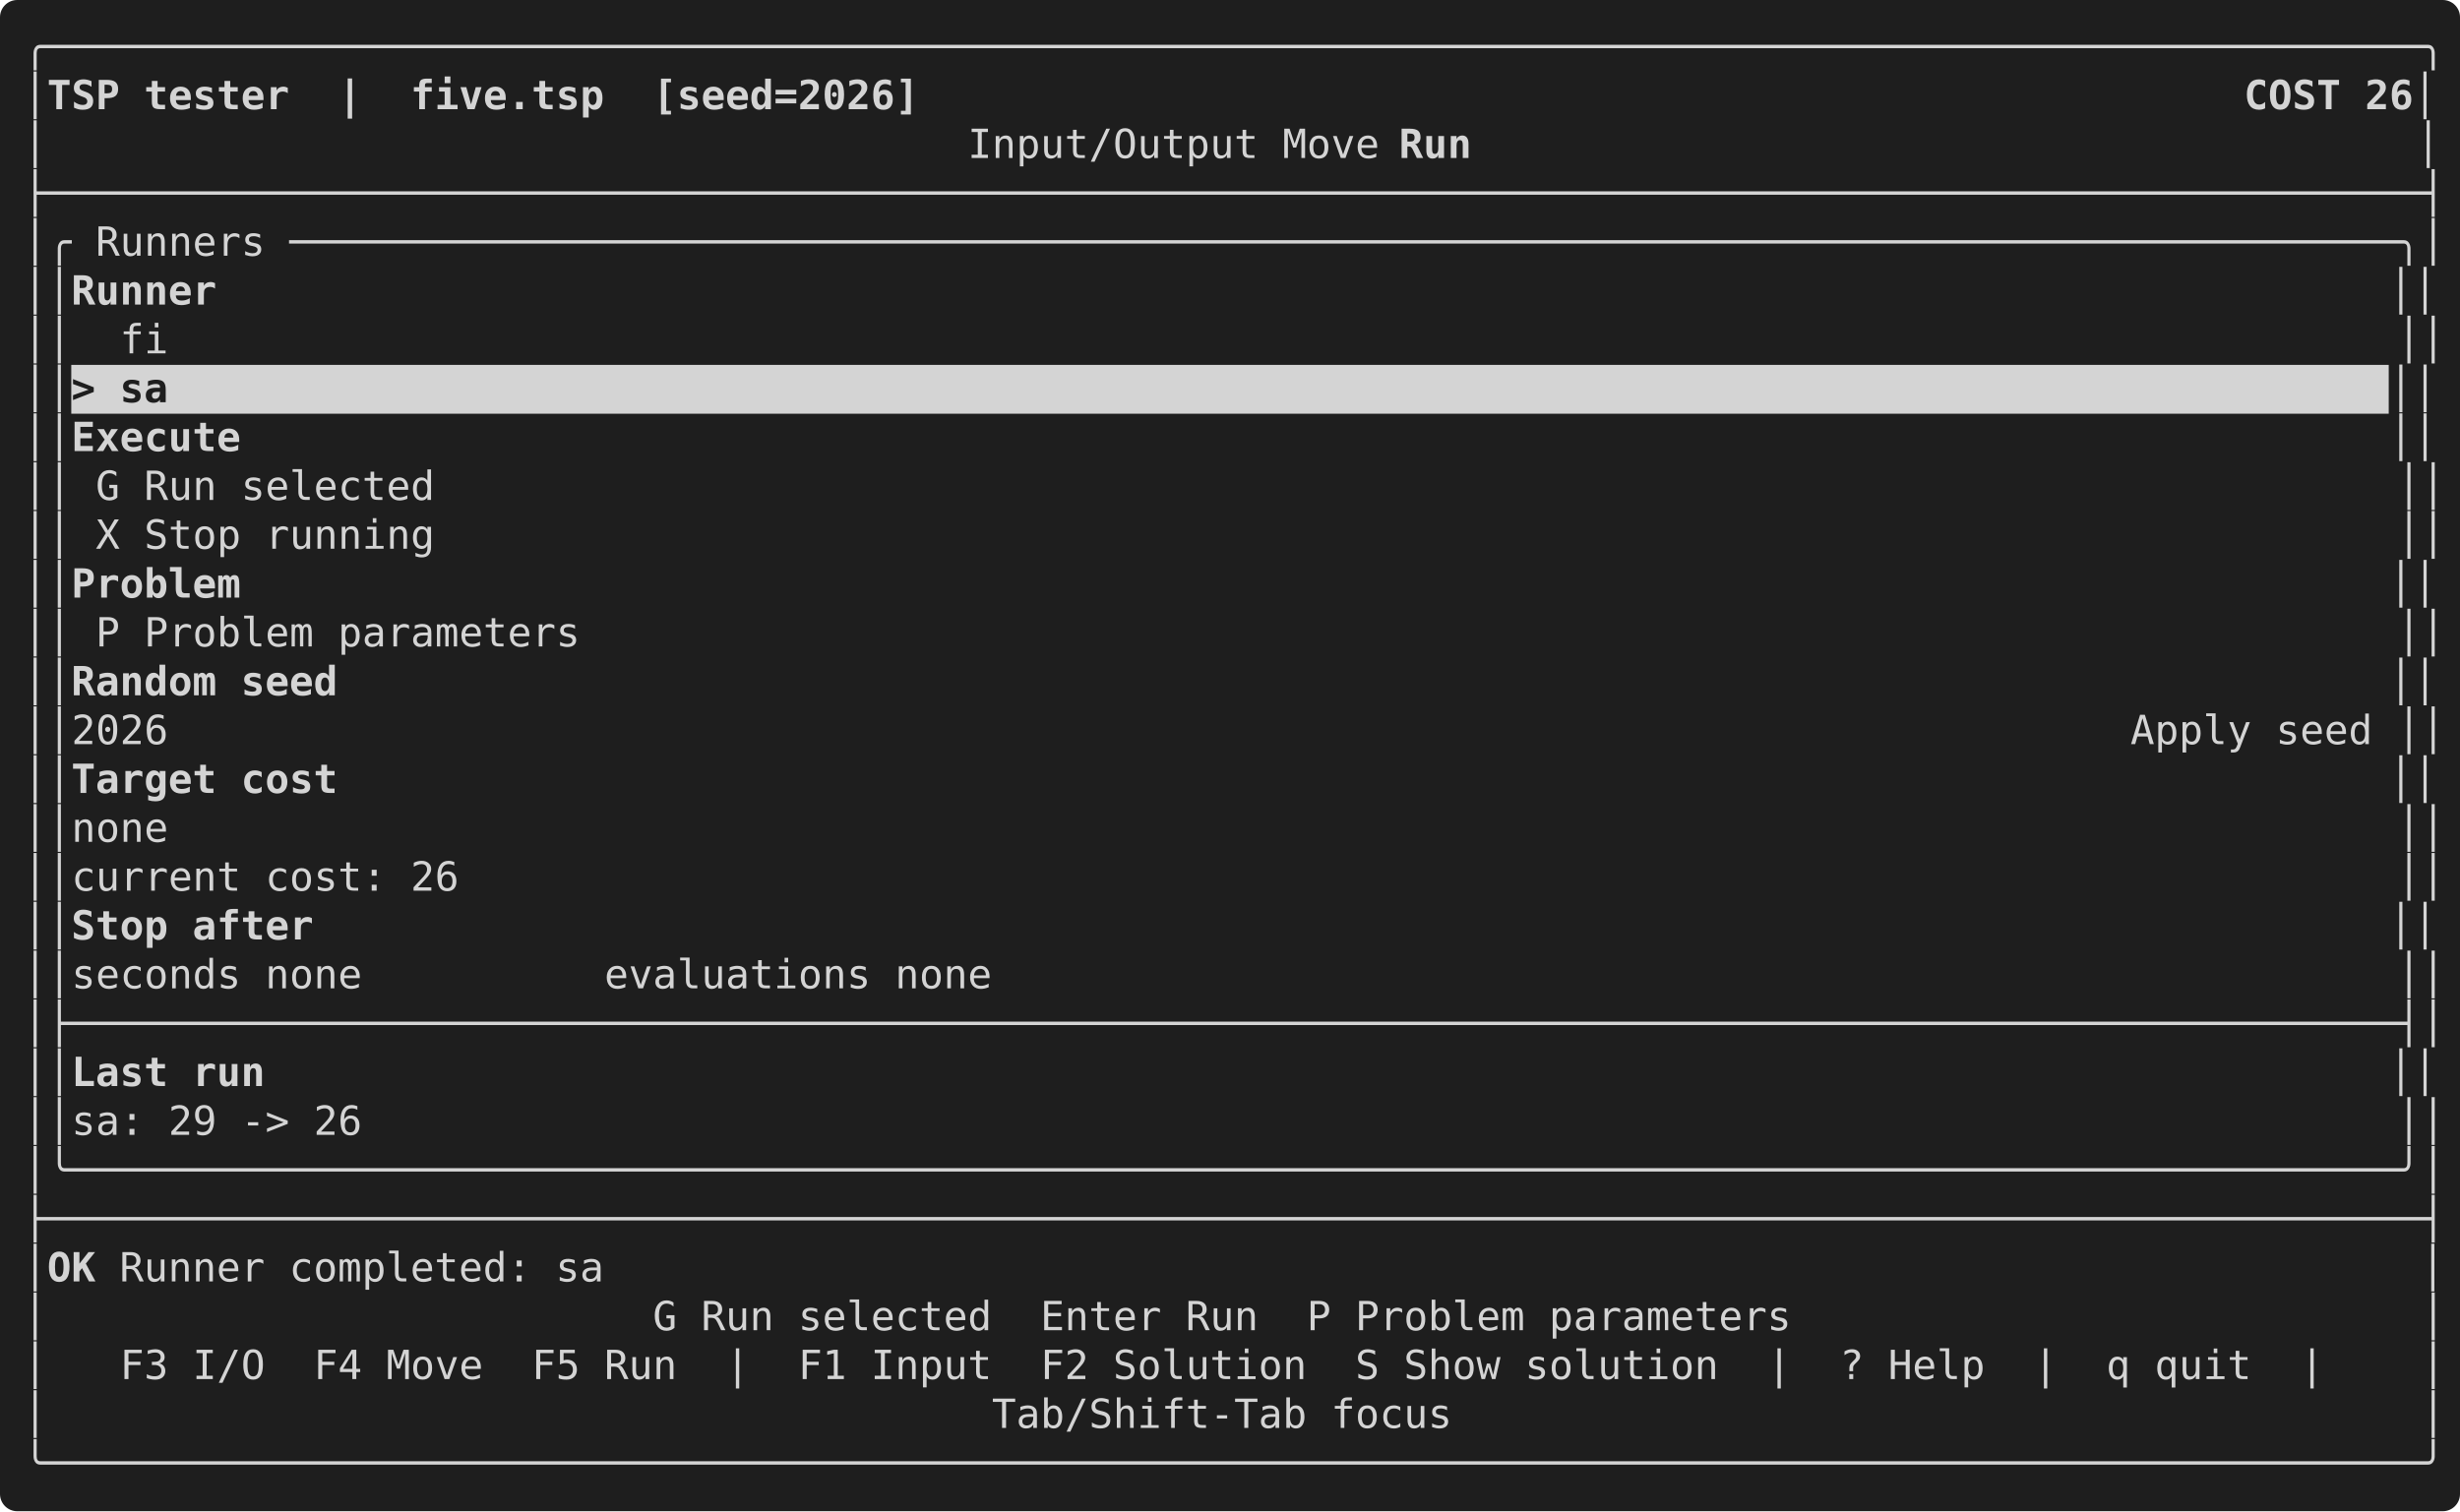
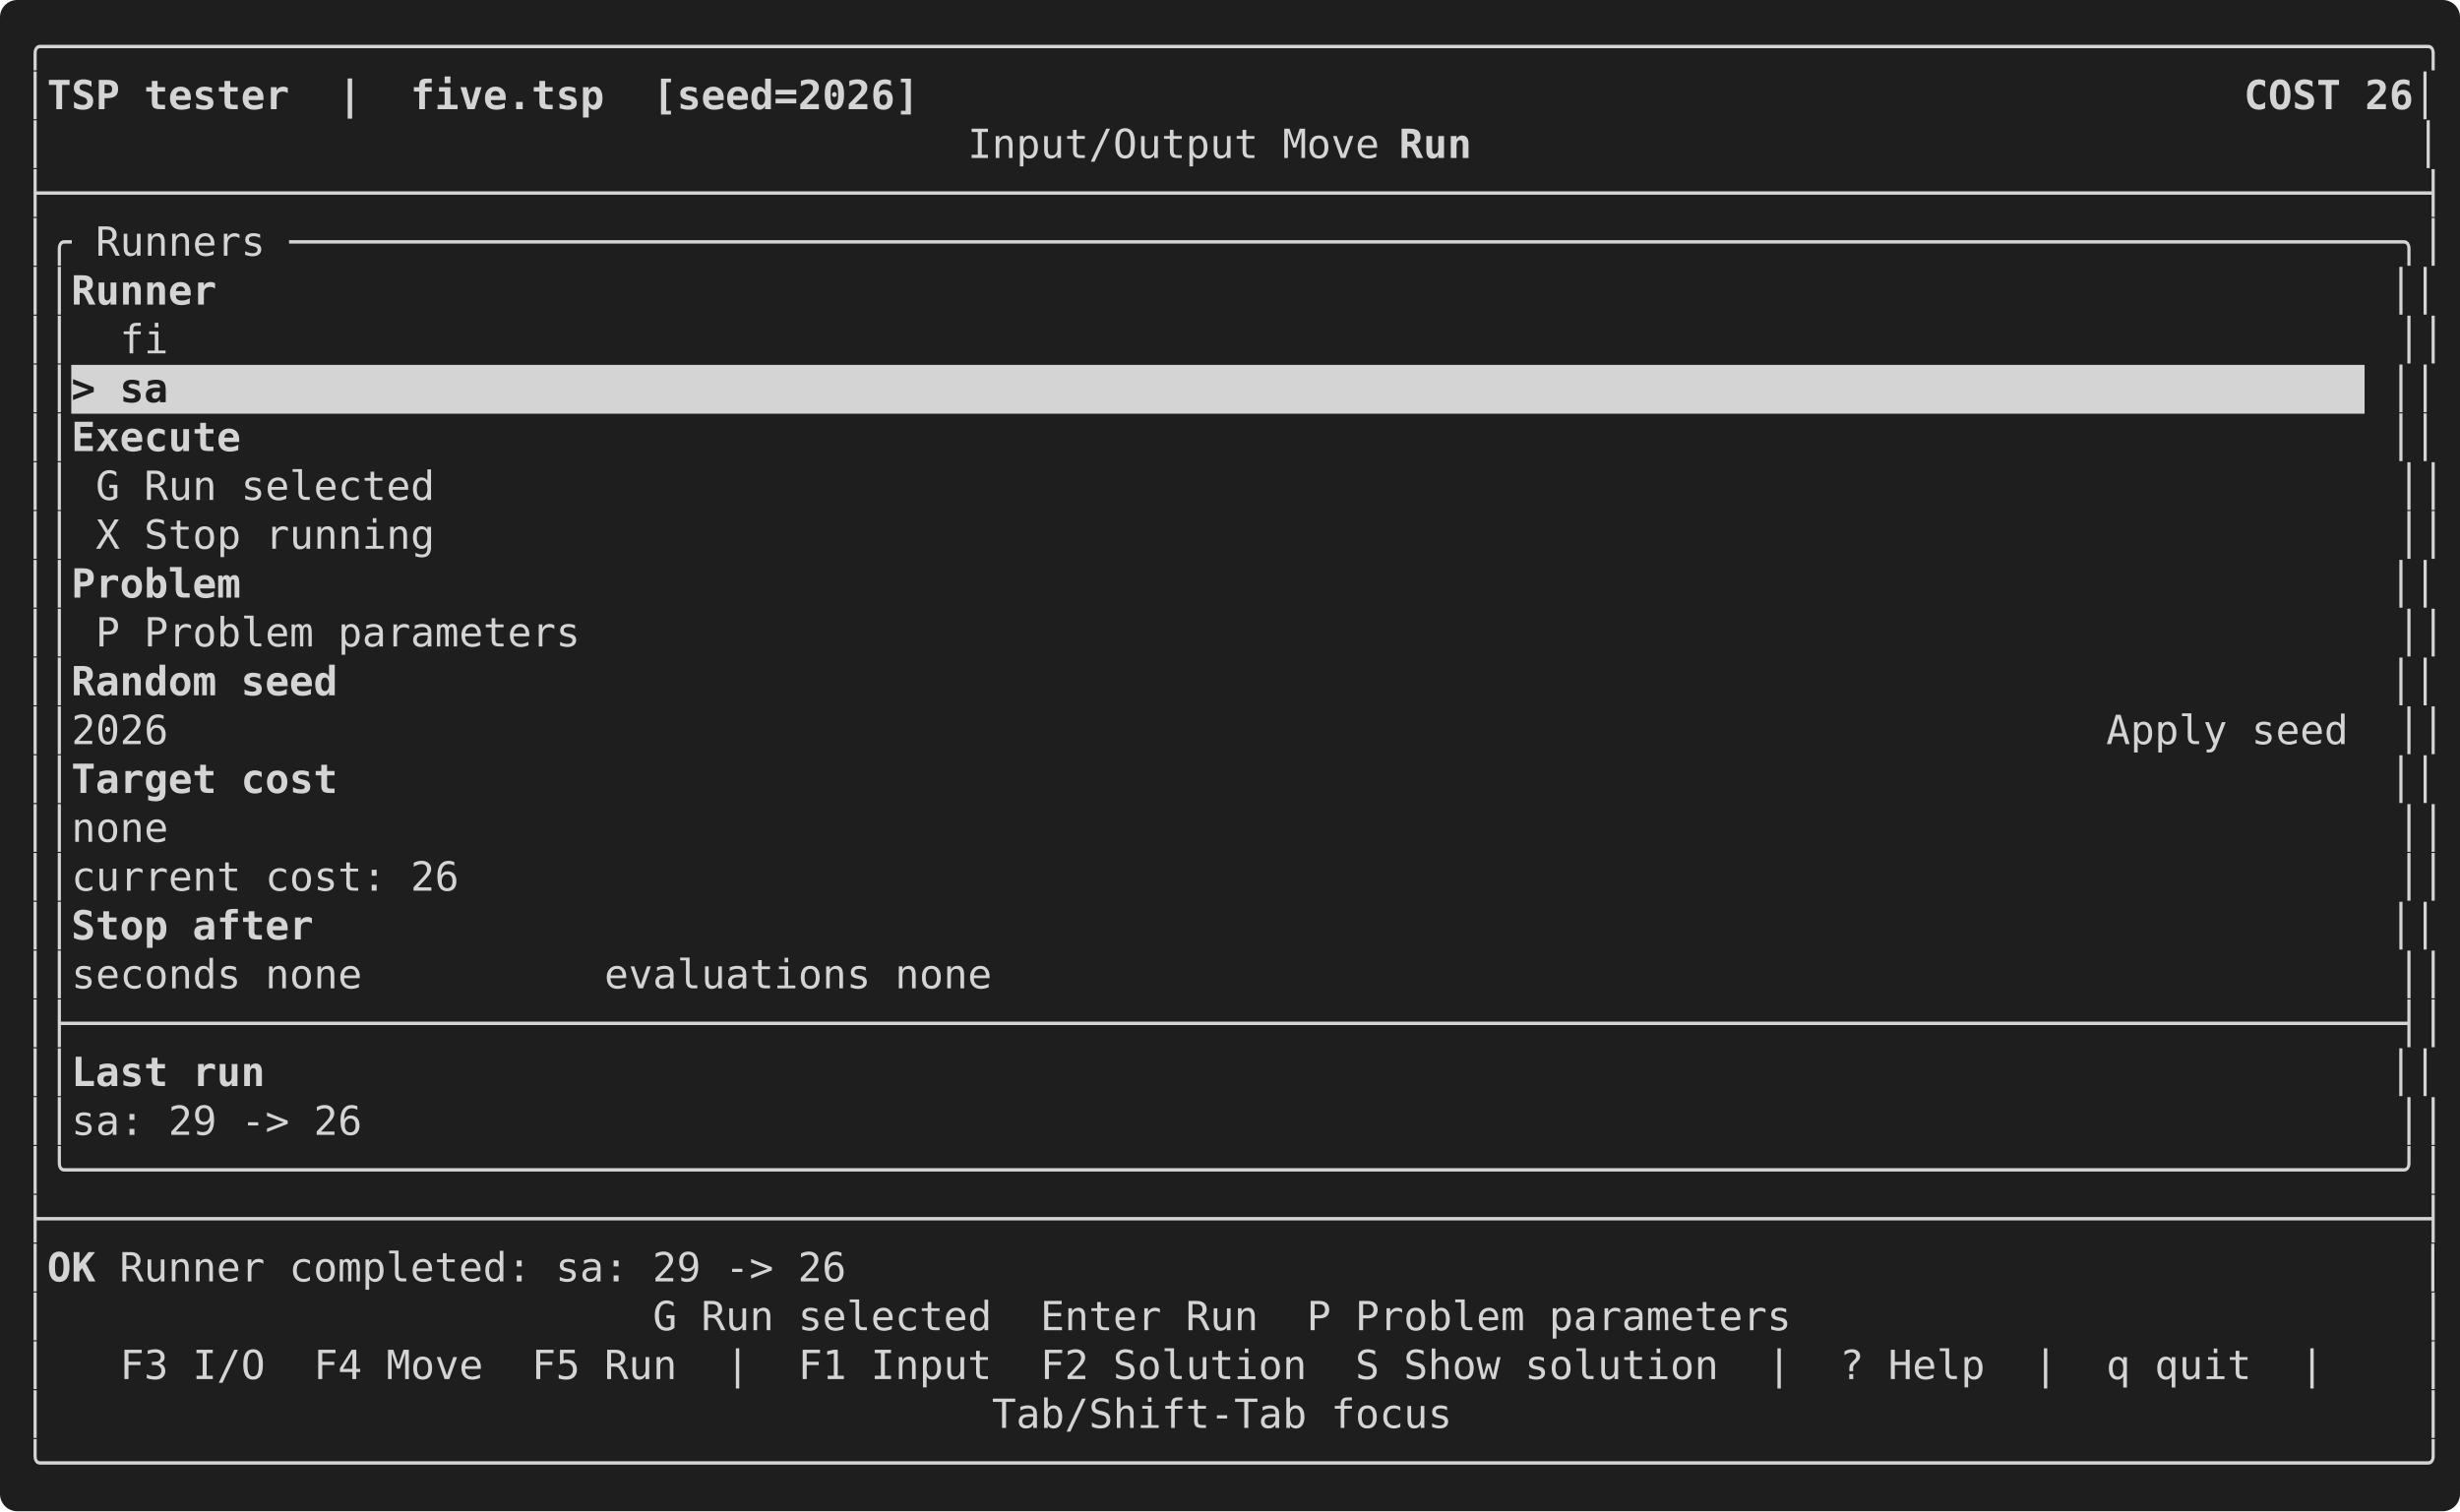
<svg xmlns="http://www.w3.org/2000/svg" width="856" height="526" viewBox="0 0 856 526">
  <rect width="100%" height="100%" rx="6" fill="#1e1e1e" />
  <g font-family="Menlo, Consolas, 'DejaVu Sans Mono', monospace" font-size="14">
    <text x="8.0 16.4 24.8 33.2 41.6 50.0 58.4 66.8 75.2 83.6 92.0 100.4 108.8 117.2 125.6 134.0 142.4 150.8 159.2 167.6 176.0 184.4 192.8 201.2 209.6 218.0 226.4 234.8 243.2 251.6 260.0 268.4 276.8 285.2 293.6 302.0 310.4 318.8 327.2 335.6 344.0 352.4 360.8 369.2 377.6 386.0 394.4 402.8 411.2 419.6 428.0 436.4 444.8 453.2 461.6 470.0 478.4 486.8 495.2 503.6 512.0 520.4 528.8 537.2 545.6 554.0 562.4 570.8 579.2 587.6 596.0 604.4 612.8 621.2 629.6 638.0 646.4 654.8 663.2 671.6 680.0 688.4 696.8 705.2 713.6 722.0 730.4 738.8 747.2 755.6 764.0 772.4 780.8 789.2 797.6 806.0 814.4 822.8 831.2 839.6" y="21" fill="#d4d4d4" xml:space="preserve">╭──────────────────────────────────────────────────────────────────────────────────────────────────╮</text>
    <text x="8.0" y="38" fill="#d4d4d4" xml:space="preserve">│</text>
    <text x="16.4 24.8 33.2 41.6 50.0 58.4 66.8 75.2 83.6 92.0 100.4 108.8 117.2 125.6 134.0 142.4 150.8 159.2 167.6 176.0 184.4 192.8 201.2 209.6 218.0 226.4 234.8 243.2 251.6 260.0 268.4 276.8 285.2 293.6 302.0 310.4" y="38" fill="#d4d4d4" font-weight="bold" xml:space="preserve">TSP tester  |  five.tsp  [seed=2026]</text>
    <text x="780.8 789.2 797.6 806.0 814.4 822.8 831.2" y="38" fill="#d4d4d4" font-weight="bold" xml:space="preserve">COST 26</text>
    <text x="839.6" y="38" fill="#d4d4d4" xml:space="preserve">│</text>
    <text x="8.0 16.4 24.8 33.2 41.6 50.0 58.4 66.8 75.2 83.6 92.0 100.4 108.8 117.2 125.6 134.0 142.4 150.8 159.2 167.6 176.0 184.4 192.8 201.2 209.6 218.0 226.4 234.8 243.2 251.6 260.0 268.4 276.8 285.2 293.6 302.0 310.4 318.8 327.2 335.6 344.0 352.4 360.8 369.2 377.6 386.0 394.4 402.8 411.2 419.6 428.0 436.4 444.8 453.2 461.6 470.0 478.4" y="55" fill="#d4d4d4" xml:space="preserve">│                                      Input/Output Move </text>
    <text x="486.8 495.2 503.6" y="55" fill="#d4d4d4" font-weight="bold" xml:space="preserve">Run</text>
    <text x="512.0 520.4 528.8 537.2 545.6 554.0 562.4 570.8 579.2 587.6 596.0 604.4 612.8 621.2 629.6 638.0 646.4 654.8 663.2 671.6 680.0 688.4 696.8 705.2 713.6 722.0 730.4 738.8 747.2 755.6 764.0 772.4 780.8 789.2 797.6 806.0 814.4 822.8 831.2 839.6" y="55" fill="#d4d4d4" xml:space="preserve">                                       │</text>
    <text x="8.0 16.4 24.8 33.2 41.6 50.0 58.4 66.8 75.2 83.6 92.0 100.4 108.8 117.2 125.6 134.0 142.4 150.8 159.2 167.6 176.0 184.4 192.8 201.2 209.6 218.0 226.4 234.8 243.2 251.6 260.0 268.4 276.8 285.2 293.6 302.0 310.4 318.8 327.2 335.6 344.0 352.4 360.8 369.2 377.6 386.0 394.4 402.8 411.2 419.6 428.0 436.4 444.8 453.2 461.6 470.0 478.4 486.8 495.2 503.6 512.0 520.4 528.8 537.2 545.6 554.0 562.4 570.8 579.2 587.6 596.0 604.4 612.8 621.2 629.6 638.0 646.4 654.8 663.2 671.6 680.0 688.4 696.8 705.2 713.6 722.0 730.4 738.8 747.2 755.6 764.0 772.4 780.8 789.2 797.6 806.0 814.4 822.8 831.2 839.6" y="72" fill="#d4d4d4" xml:space="preserve">├──────────────────────────────────────────────────────────────────────────────────────────────────┤</text>
    <text x="8.0 16.4 24.8 33.2 41.6 50.0 58.4 66.8 75.2 83.6 92.0 100.4 108.8 117.2 125.6 134.0 142.4 150.8 159.2 167.6 176.0 184.4 192.8 201.2 209.6 218.0 226.4 234.8 243.2 251.6 260.0 268.4 276.8 285.2 293.6 302.0 310.4 318.8 327.2 335.6 344.0 352.4 360.8 369.2 377.6 386.0 394.4 402.8 411.2 419.6 428.0 436.4 444.8 453.2 461.6 470.0 478.4 486.8 495.2 503.6 512.0 520.4 528.8 537.2 545.6 554.0 562.4 570.8 579.2 587.6 596.0 604.4 612.8 621.2 629.6 638.0 646.4 654.8 663.2 671.6 680.0 688.4 696.8 705.2 713.6 722.0 730.4 738.8 747.2 755.6 764.0 772.4 780.8 789.2 797.6 806.0 814.4 822.8 831.2 839.6" y="89" fill="#d4d4d4" xml:space="preserve">│╭ Runners ───────────────────────────────────────────────────────────────────────────────────────╮│</text>
    <text x="8.0 16.4" y="106" fill="#d4d4d4" xml:space="preserve">││</text>
-     <text x="24.8 33.2 41.6 50.0 58.4 66.8 75.2 83.6 92.0 100.4 108.8 117.2 125.6 134.0 142.4 150.8 159.2 167.6 176.0 184.4 192.8 201.2 209.6 218.0 226.4 234.8 243.2 251.6 260.0 268.4 276.8 285.2 293.6 302.0 310.4 318.8 327.2 335.6 344.0 352.4 360.8 369.2 377.6 386.0 394.4 402.8 411.2 419.6 428.0 436.4 444.8 453.2 461.6 470.0 478.4 486.8 495.2 503.6 512.0 520.4 528.8 537.2 545.6 554.0 562.4 570.8 579.2 587.6 596.0 604.4 612.8 621.2 629.6 638.0 646.4 654.8 663.2 671.6 680.0 688.4 696.8 705.2 713.6 722.0 730.4 738.8 747.2 755.6 764.0 772.4 780.8 789.2 797.6 806.0 814.4 822.8" y="106" fill="#d4d4d4" font-weight="bold" xml:space="preserve">Runner                                                                                          </text>
-     <text x="831.2 839.6" y="106" fill="#d4d4d4" xml:space="preserve">││</text>
+     <text x="24.8 33.2 41.6 50.0 58.4 66.8 75.2 83.6 92.0 100.4 108.8 117.2 125.6 134.0 142.4 150.8 159.2 167.6 176.0 184.4 192.8 201.2 209.6 218.0 226.4 234.8 243.2 251.6 260.0 268.4 276.8 285.2 293.6 302.0 310.4 318.8 327.2 335.6 344.0 352.4 360.8 369.2 377.6 386.0 394.4 402.8 411.2 419.6 428.0 436.4 444.8 453.2 461.6 470.0 478.4 486.8 495.2 503.6 512.0 520.4 528.8 537.2 545.6 554.0 562.4 570.8 579.2 587.6 596.0 604.4 612.8 621.2 629.6 638.0 646.4 654.8 663.2 671.6 680.0 688.4 696.8 705.2 713.6 722.0 730.4 738.8 747.2 755.6 764.0 772.4 780.8 789.2 797.6 806.0 814.4" y="106" fill="#d4d4d4" font-weight="bold" xml:space="preserve">Runner                                                                                         </text>
+     <text x="822.8 831.2 839.6" y="106" fill="#d4d4d4" xml:space="preserve"> ││</text>
    <text x="8.0 16.4 24.8 33.2 41.6 50.0 58.4 66.8 75.2 83.6 92.0 100.4 108.8 117.2 125.6 134.0 142.4 150.8 159.2 167.6 176.0 184.4 192.8 201.2 209.6 218.0 226.4 234.8 243.2 251.6 260.0 268.4 276.8 285.2 293.6 302.0 310.4 318.8 327.2 335.6 344.0 352.4 360.8 369.2 377.6 386.0 394.4 402.8 411.2 419.6 428.0 436.4 444.8 453.2 461.6 470.0 478.4 486.8 495.2 503.6 512.0 520.4 528.8 537.2 545.6 554.0 562.4 570.8 579.2 587.6 596.0 604.4 612.8 621.2 629.6 638.0 646.4 654.8 663.2 671.6 680.0 688.4 696.8 705.2 713.6 722.0 730.4 738.8 747.2 755.6 764.0 772.4 780.8 789.2 797.6 806.0 814.4 822.8 831.2 839.6" y="123" fill="#d4d4d4" xml:space="preserve">││  fi                                                                                            ││</text>
    <text x="8.0 16.4" y="140" fill="#d4d4d4" xml:space="preserve">││</text>
-     <rect x="24.8" y="127" width="806.4" height="17" fill="#d4d4d4" />
-     <text x="24.8 33.2 41.6 50.0 58.4 66.8 75.2 83.6 92.0 100.4 108.8 117.2 125.6 134.0 142.4 150.8 159.2 167.6 176.0 184.4 192.8 201.2 209.6 218.0 226.4 234.8 243.2 251.6 260.0 268.4 276.8 285.2 293.6 302.0 310.4 318.8 327.2 335.6 344.0 352.4 360.8 369.2 377.6 386.0 394.4 402.8 411.2 419.6 428.0 436.4 444.8 453.2 461.6 470.0 478.4 486.8 495.2 503.6 512.0 520.4 528.8 537.2 545.6 554.0 562.4 570.8 579.2 587.6 596.0 604.4 612.8 621.2 629.6 638.0 646.4 654.8 663.2 671.6 680.0 688.4 696.8 705.2 713.6 722.0 730.4 738.8 747.2 755.6 764.0 772.4 780.8 789.2 797.6 806.0 814.4 822.8" y="140" fill="#1e1e1e" font-weight="bold" xml:space="preserve">&gt; sa                                                                                            </text>
-     <text x="831.2 839.6" y="140" fill="#d4d4d4" xml:space="preserve">││</text>
+     <rect x="24.8" y="127" width="798.0" height="17" fill="#d4d4d4" />
+     <text x="24.8 33.2 41.6 50.0 58.4 66.8 75.2 83.6 92.0 100.4 108.8 117.2 125.6 134.0 142.4 150.8 159.2 167.6 176.0 184.4 192.8 201.2 209.6 218.0 226.4 234.8 243.2 251.6 260.0 268.4 276.8 285.2 293.6 302.0 310.4 318.8 327.2 335.6 344.0 352.4 360.8 369.2 377.6 386.0 394.4 402.8 411.2 419.6 428.0 436.4 444.8 453.2 461.6 470.0 478.4 486.8 495.2 503.6 512.0 520.4 528.8 537.2 545.6 554.0 562.4 570.8 579.2 587.6 596.0 604.4 612.8 621.2 629.6 638.0 646.4 654.8 663.2 671.6 680.0 688.4 696.8 705.2 713.6 722.0 730.4 738.8 747.2 755.6 764.0 772.4 780.8 789.2 797.6 806.0 814.4" y="140" fill="#1e1e1e" font-weight="bold" xml:space="preserve">&gt; sa                                                                                           </text>
+     <text x="822.8 831.2 839.6" y="140" fill="#d4d4d4" xml:space="preserve"> ││</text>
    <text x="8.0 16.4" y="157" fill="#d4d4d4" xml:space="preserve">││</text>
-     <text x="24.8 33.2 41.6 50.0 58.4 66.8 75.2 83.6 92.0 100.4 108.8 117.2 125.6 134.0 142.4 150.8 159.2 167.6 176.0 184.4 192.8 201.2 209.6 218.0 226.4 234.8 243.2 251.6 260.0 268.4 276.8 285.2 293.6 302.0 310.4 318.8 327.2 335.6 344.0 352.4 360.8 369.2 377.6 386.0 394.4 402.8 411.2 419.6 428.0 436.4 444.8 453.2 461.6 470.0 478.4 486.8 495.2 503.6 512.0 520.4 528.8 537.2 545.6 554.0 562.4 570.8 579.2 587.6 596.0 604.4 612.8 621.2 629.6 638.0 646.4 654.8 663.2 671.6 680.0 688.4 696.8 705.2 713.6 722.0 730.4 738.8 747.2 755.6 764.0 772.4 780.8 789.2 797.6 806.0 814.4 822.8" y="157" fill="#d4d4d4" font-weight="bold" xml:space="preserve">Execute                                                                                         </text>
-     <text x="831.2 839.6" y="157" fill="#d4d4d4" xml:space="preserve">││</text>
+     <text x="24.8 33.2 41.6 50.0 58.4 66.8 75.2 83.6 92.0 100.4 108.8 117.2 125.6 134.0 142.4 150.8 159.2 167.6 176.0 184.4 192.8 201.2 209.6 218.0 226.4 234.8 243.2 251.6 260.0 268.4 276.8 285.2 293.6 302.0 310.4 318.8 327.2 335.6 344.0 352.4 360.8 369.2 377.6 386.0 394.4 402.8 411.2 419.6 428.0 436.4 444.8 453.2 461.6 470.0 478.4 486.8 495.2 503.6 512.0 520.4 528.8 537.2 545.6 554.0 562.4 570.8 579.2 587.6 596.0 604.4 612.8 621.2 629.6 638.0 646.4 654.8 663.2 671.6 680.0 688.4 696.8 705.2 713.6 722.0 730.4 738.8 747.2 755.6 764.0 772.4 780.8 789.2 797.6 806.0 814.4" y="157" fill="#d4d4d4" font-weight="bold" xml:space="preserve">Execute                                                                                        </text>
+     <text x="822.8 831.2 839.6" y="157" fill="#d4d4d4" xml:space="preserve"> ││</text>
    <text x="8.0 16.4 24.8 33.2 41.6 50.0 58.4 66.8 75.2 83.6 92.0 100.4 108.8 117.2 125.6 134.0 142.4 150.8 159.2 167.6 176.0 184.4 192.8 201.2 209.6 218.0 226.4 234.8 243.2 251.6 260.0 268.4 276.8 285.2 293.6 302.0 310.4 318.8 327.2 335.6 344.0 352.4 360.8 369.2 377.6 386.0 394.4 402.8 411.2 419.6 428.0 436.4 444.8 453.2 461.6 470.0 478.4 486.8 495.2 503.6 512.0 520.4 528.8 537.2 545.6 554.0 562.4 570.8 579.2 587.6 596.0 604.4 612.8 621.2 629.6 638.0 646.4 654.8 663.2 671.6 680.0 688.4 696.8 705.2 713.6 722.0 730.4 738.8 747.2 755.6 764.0 772.4 780.8 789.2 797.6 806.0 814.4 822.8 831.2 839.6" y="174" fill="#d4d4d4" xml:space="preserve">││ G Run selected                                                                                 ││</text>
    <text x="8.0 16.4 24.8 33.2 41.6 50.0 58.4 66.8 75.2 83.6 92.0 100.4 108.8 117.2 125.6 134.0 142.4 150.8 159.2 167.6 176.0 184.4 192.8 201.2 209.6 218.0 226.4 234.8 243.2 251.6 260.0 268.4 276.8 285.2 293.6 302.0 310.4 318.8 327.2 335.6 344.0 352.4 360.8 369.2 377.6 386.0 394.4 402.8 411.2 419.6 428.0 436.4 444.8 453.2 461.6 470.0 478.4 486.8 495.2 503.6 512.0 520.4 528.8 537.2 545.6 554.0 562.4 570.8 579.2 587.6 596.0 604.4 612.8 621.2 629.6 638.0 646.4 654.8 663.2 671.6 680.0 688.4 696.8 705.2 713.6 722.0 730.4 738.8 747.2 755.6 764.0 772.4 780.8 789.2 797.6 806.0 814.4 822.8 831.2 839.6" y="191" fill="#d4d4d4" xml:space="preserve">││ X Stop running                                                                                 ││</text>
    <text x="8.0 16.4" y="208" fill="#d4d4d4" xml:space="preserve">││</text>
-     <text x="24.8 33.2 41.6 50.0 58.4 66.8 75.2 83.6 92.0 100.4 108.8 117.2 125.6 134.0 142.4 150.8 159.2 167.6 176.0 184.4 192.8 201.2 209.6 218.0 226.4 234.8 243.2 251.6 260.0 268.4 276.8 285.2 293.6 302.0 310.4 318.8 327.2 335.6 344.0 352.4 360.8 369.2 377.6 386.0 394.4 402.8 411.2 419.6 428.0 436.4 444.8 453.2 461.6 470.0 478.4 486.8 495.2 503.6 512.0 520.4 528.8 537.2 545.6 554.0 562.4 570.8 579.2 587.6 596.0 604.4 612.8 621.2 629.6 638.0 646.4 654.8 663.2 671.6 680.0 688.4 696.8 705.2 713.6 722.0 730.4 738.8 747.2 755.6 764.0 772.4 780.8 789.2 797.6 806.0 814.4 822.8" y="208" fill="#d4d4d4" font-weight="bold" xml:space="preserve">Problem                                                                                         </text>
-     <text x="831.2 839.6" y="208" fill="#d4d4d4" xml:space="preserve">││</text>
+     <text x="24.8 33.2 41.6 50.0 58.4 66.8 75.2 83.6 92.0 100.4 108.8 117.2 125.6 134.0 142.4 150.8 159.2 167.6 176.0 184.4 192.8 201.2 209.6 218.0 226.4 234.8 243.2 251.6 260.0 268.4 276.8 285.2 293.6 302.0 310.4 318.8 327.2 335.6 344.0 352.4 360.8 369.2 377.6 386.0 394.4 402.8 411.2 419.6 428.0 436.4 444.8 453.2 461.6 470.0 478.4 486.8 495.2 503.6 512.0 520.4 528.8 537.2 545.6 554.0 562.4 570.8 579.2 587.6 596.0 604.4 612.8 621.2 629.6 638.0 646.4 654.8 663.2 671.6 680.0 688.4 696.8 705.2 713.6 722.0 730.4 738.8 747.2 755.6 764.0 772.4 780.8 789.2 797.6 806.0 814.4" y="208" fill="#d4d4d4" font-weight="bold" xml:space="preserve">Problem                                                                                        </text>
+     <text x="822.8 831.2 839.6" y="208" fill="#d4d4d4" xml:space="preserve"> ││</text>
    <text x="8.0 16.4 24.8 33.2 41.6 50.0 58.4 66.8 75.2 83.6 92.0 100.4 108.8 117.2 125.6 134.0 142.4 150.8 159.2 167.6 176.0 184.4 192.8 201.2 209.6 218.0 226.4 234.8 243.2 251.6 260.0 268.4 276.8 285.2 293.6 302.0 310.4 318.8 327.2 335.6 344.0 352.4 360.8 369.2 377.6 386.0 394.4 402.8 411.2 419.6 428.0 436.4 444.8 453.2 461.6 470.0 478.4 486.8 495.2 503.6 512.0 520.4 528.8 537.2 545.6 554.0 562.4 570.8 579.2 587.6 596.0 604.4 612.8 621.2 629.6 638.0 646.4 654.8 663.2 671.6 680.0 688.4 696.8 705.2 713.6 722.0 730.4 738.8 747.2 755.6 764.0 772.4 780.8 789.2 797.6 806.0 814.4 822.8 831.2 839.6" y="225" fill="#d4d4d4" xml:space="preserve">││ P Problem parameters                                                                           ││</text>
    <text x="8.0 16.4" y="242" fill="#d4d4d4" xml:space="preserve">││</text>
-     <text x="24.8 33.2 41.6 50.0 58.4 66.8 75.2 83.6 92.0 100.4 108.8 117.2 125.6 134.0 142.4 150.8 159.2 167.6 176.0 184.4 192.8 201.2 209.6 218.0 226.4 234.8 243.2 251.6 260.0 268.4 276.8 285.2 293.6 302.0 310.4 318.8 327.2 335.6 344.0 352.4 360.8 369.2 377.6 386.0 394.4 402.8 411.2 419.6 428.0 436.4 444.8 453.2 461.6 470.0 478.4 486.8 495.2 503.6 512.0 520.4 528.8 537.2 545.6 554.0 562.4 570.8 579.2 587.6 596.0 604.4 612.8 621.2 629.6 638.0 646.4 654.8 663.2 671.6 680.0 688.4 696.8 705.2 713.6 722.0 730.4 738.8 747.2 755.6 764.0 772.4 780.8 789.2 797.6 806.0 814.4 822.8" y="242" fill="#d4d4d4" font-weight="bold" xml:space="preserve">Random seed                                                                                     </text>
-     <text x="831.2 839.6" y="242" fill="#d4d4d4" xml:space="preserve">││</text>
-     <text x="8.0 16.4 24.8 33.2 41.6 50.0 58.4 66.8 75.2 83.6 92.0 100.4 108.8 117.2 125.6 134.0 142.4 150.8 159.2 167.6 176.0 184.4 192.8 201.2 209.6 218.0 226.4 234.8 243.2 251.6 260.0 268.4 276.8 285.2 293.6 302.0 310.4 318.8 327.2 335.6 344.0 352.4 360.8 369.2 377.6 386.0 394.4 402.8 411.2 419.6 428.0 436.4 444.8 453.2 461.6 470.0 478.4 486.8 495.2 503.6 512.0 520.4 528.8 537.2 545.6 554.0 562.4 570.8 579.2 587.6 596.0 604.4 612.8 621.2 629.6 638.0 646.4 654.8 663.2 671.6 680.0 688.4 696.8 705.2 713.6 722.0 730.4 738.8 747.2 755.6 764.0 772.4 780.8 789.2 797.6 806.0 814.4 822.8 831.2 839.6" y="259" fill="#d4d4d4" xml:space="preserve">││2026                                                                                 Apply seed ││</text>
+     <text x="24.8 33.2 41.6 50.0 58.4 66.8 75.2 83.6 92.0 100.4 108.8 117.2 125.6 134.0 142.4 150.8 159.2 167.6 176.0 184.4 192.8 201.2 209.6 218.0 226.4 234.8 243.2 251.6 260.0 268.4 276.8 285.2 293.6 302.0 310.4 318.8 327.2 335.6 344.0 352.4 360.8 369.2 377.6 386.0 394.4 402.8 411.2 419.6 428.0 436.4 444.8 453.2 461.6 470.0 478.4 486.8 495.2 503.6 512.0 520.4 528.8 537.2 545.6 554.0 562.4 570.8 579.2 587.6 596.0 604.4 612.8 621.2 629.6 638.0 646.4 654.8 663.2 671.6 680.0 688.4 696.8 705.2 713.6 722.0 730.4 738.8 747.2 755.6 764.0 772.4 780.8 789.2 797.6 806.0 814.4" y="242" fill="#d4d4d4" font-weight="bold" xml:space="preserve">Random seed                                                                                    </text>
+     <text x="822.8 831.2 839.6" y="242" fill="#d4d4d4" xml:space="preserve"> ││</text>
+     <text x="8.0 16.4 24.8 33.2 41.6 50.0 58.4 66.8 75.2 83.6 92.0 100.4 108.8 117.2 125.6 134.0 142.4 150.8 159.2 167.6 176.0 184.4 192.8 201.2 209.6 218.0 226.4 234.8 243.2 251.6 260.0 268.4 276.8 285.2 293.6 302.0 310.4 318.8 327.2 335.6 344.0 352.4 360.8 369.2 377.6 386.0 394.4 402.8 411.2 419.6 428.0 436.4 444.8 453.2 461.6 470.0 478.4 486.8 495.2 503.6 512.0 520.4 528.8 537.2 545.6 554.0 562.4 570.8 579.2 587.6 596.0 604.4 612.8 621.2 629.6 638.0 646.4 654.8 663.2 671.6 680.0 688.4 696.8 705.2 713.6 722.0 730.4 738.8 747.2 755.6 764.0 772.4 780.8 789.2 797.6 806.0 814.4 822.8 831.2 839.6" y="259" fill="#d4d4d4" xml:space="preserve">││2026                                                                                Apply seed  ││</text>
    <text x="8.0 16.4" y="276" fill="#d4d4d4" xml:space="preserve">││</text>
-     <text x="24.8 33.2 41.6 50.0 58.4 66.8 75.2 83.6 92.0 100.4 108.8 117.2 125.6 134.0 142.4 150.8 159.2 167.6 176.0 184.4 192.8 201.2 209.6 218.0 226.4 234.8 243.2 251.6 260.0 268.4 276.8 285.2 293.6 302.0 310.4 318.8 327.2 335.6 344.0 352.4 360.8 369.2 377.6 386.0 394.4 402.8 411.2 419.6 428.0 436.4 444.8 453.2 461.6 470.0 478.4 486.8 495.2 503.6 512.0 520.4 528.8 537.2 545.6 554.0 562.4 570.8 579.2 587.6 596.0 604.4 612.8 621.2 629.6 638.0 646.4 654.8 663.2 671.6 680.0 688.4 696.8 705.2 713.6 722.0 730.4 738.8 747.2 755.6 764.0 772.4 780.8 789.2 797.6 806.0 814.4 822.8" y="276" fill="#d4d4d4" font-weight="bold" xml:space="preserve">Target cost                                                                                     </text>
-     <text x="831.2 839.6" y="276" fill="#d4d4d4" xml:space="preserve">││</text>
+     <text x="24.8 33.2 41.6 50.0 58.4 66.8 75.2 83.6 92.0 100.4 108.8 117.2 125.6 134.0 142.4 150.8 159.2 167.6 176.0 184.4 192.8 201.2 209.6 218.0 226.4 234.8 243.2 251.6 260.0 268.4 276.8 285.2 293.6 302.0 310.4 318.8 327.2 335.6 344.0 352.4 360.8 369.2 377.6 386.0 394.4 402.8 411.2 419.6 428.0 436.4 444.8 453.2 461.6 470.0 478.4 486.8 495.2 503.6 512.0 520.4 528.8 537.2 545.6 554.0 562.4 570.8 579.2 587.6 596.0 604.4 612.8 621.2 629.6 638.0 646.4 654.8 663.2 671.6 680.0 688.4 696.8 705.2 713.6 722.0 730.4 738.8 747.2 755.6 764.0 772.4 780.8 789.2 797.6 806.0 814.4" y="276" fill="#d4d4d4" font-weight="bold" xml:space="preserve">Target cost                                                                                    </text>
+     <text x="822.8 831.2 839.6" y="276" fill="#d4d4d4" xml:space="preserve"> ││</text>
    <text x="8.0 16.4 24.8 33.2 41.6 50.0 58.4 66.8 75.2 83.6 92.0 100.4 108.8 117.2 125.6 134.0 142.4 150.8 159.2 167.6 176.0 184.4 192.8 201.2 209.6 218.0 226.4 234.8 243.2 251.6 260.0 268.4 276.8 285.2 293.6 302.0 310.4 318.8 327.2 335.6 344.0 352.4 360.8 369.2 377.6 386.0 394.4 402.8 411.2 419.6 428.0 436.4 444.8 453.2 461.6 470.0 478.4 486.8 495.2 503.6 512.0 520.4 528.8 537.2 545.6 554.0 562.4 570.8 579.2 587.6 596.0 604.4 612.8 621.2 629.6 638.0 646.4 654.8 663.2 671.6 680.0 688.4 696.8 705.2 713.6 722.0 730.4 738.8 747.2 755.6 764.0 772.4 780.8 789.2 797.6 806.0 814.4 822.8 831.2 839.6" y="293" fill="#d4d4d4" xml:space="preserve">││none                                                                                            ││</text>
    <text x="8.0 16.4 24.8 33.2 41.6 50.0 58.4 66.8 75.2 83.6 92.0 100.4 108.8 117.2 125.6 134.0 142.4 150.8 159.2 167.6 176.0 184.4 192.8 201.2 209.6 218.0 226.4 234.8 243.2 251.6 260.0 268.4 276.8 285.2 293.6 302.0 310.4 318.8 327.2 335.6 344.0 352.4 360.8 369.2 377.6 386.0 394.4 402.8 411.2 419.6 428.0 436.4 444.8 453.2 461.6 470.0 478.4 486.8 495.2 503.6 512.0 520.4 528.8 537.2 545.6 554.0 562.4 570.8 579.2 587.6 596.0 604.4 612.8 621.2 629.6 638.0 646.4 654.8 663.2 671.6 680.0 688.4 696.8 705.2 713.6 722.0 730.4 738.8 747.2 755.6 764.0 772.4 780.8 789.2 797.6 806.0 814.4 822.8 831.2 839.6" y="310" fill="#d4d4d4" xml:space="preserve">││current cost: 26                                                                                ││</text>
    <text x="8.0 16.4" y="327" fill="#d4d4d4" xml:space="preserve">││</text>
-     <text x="24.8 33.2 41.6 50.0 58.4 66.8 75.2 83.6 92.0 100.4 108.8 117.2 125.6 134.0 142.4 150.8 159.2 167.6 176.0 184.4 192.8 201.2 209.6 218.0 226.4 234.8 243.2 251.6 260.0 268.4 276.8 285.2 293.6 302.0 310.4 318.8 327.2 335.6 344.0 352.4 360.8 369.2 377.6 386.0 394.4 402.8 411.2 419.6 428.0 436.4 444.8 453.2 461.6 470.0 478.4 486.8 495.2 503.6 512.0 520.4 528.8 537.2 545.6 554.0 562.4 570.8 579.2 587.6 596.0 604.4 612.8 621.2 629.6 638.0 646.4 654.8 663.2 671.6 680.0 688.4 696.8 705.2 713.6 722.0 730.4 738.8 747.2 755.6 764.0 772.4 780.8 789.2 797.6 806.0 814.4 822.8" y="327" fill="#d4d4d4" font-weight="bold" xml:space="preserve">Stop after                                                                                      </text>
-     <text x="831.2 839.6" y="327" fill="#d4d4d4" xml:space="preserve">││</text>
+     <text x="24.8 33.2 41.6 50.0 58.4 66.8 75.2 83.6 92.0 100.4 108.8 117.2 125.6 134.0 142.4 150.8 159.2 167.6 176.0 184.4 192.8 201.2 209.6 218.0 226.4 234.8 243.2 251.6 260.0 268.4 276.8 285.2 293.6 302.0 310.4 318.8 327.2 335.6 344.0 352.4 360.8 369.2 377.6 386.0 394.4 402.8 411.2 419.6 428.0 436.4 444.8 453.2 461.6 470.0 478.4 486.8 495.2 503.6 512.0 520.4 528.8 537.2 545.6 554.0 562.4 570.8 579.2 587.6 596.0 604.4 612.8 621.2 629.6 638.0 646.4 654.8 663.2 671.6 680.0 688.4 696.8 705.2 713.6 722.0 730.4 738.8 747.2 755.6 764.0 772.4 780.8 789.2 797.6 806.0 814.4" y="327" fill="#d4d4d4" font-weight="bold" xml:space="preserve">Stop after                                                                                     </text>
+     <text x="822.8 831.2 839.6" y="327" fill="#d4d4d4" xml:space="preserve"> ││</text>
    <text x="8.0 16.4 24.8 33.2 41.6 50.0 58.4 66.8 75.2 83.6 92.0 100.4 108.8 117.2 125.6 134.0 142.4 150.8 159.2 167.6 176.0 184.4 192.8 201.2 209.6 218.0 226.4 234.8 243.2 251.6 260.0 268.4 276.8 285.2 293.6 302.0 310.4 318.8 327.2 335.6 344.0 352.4 360.8 369.2 377.6 386.0 394.4 402.8 411.2 419.6 428.0 436.4 444.8 453.2 461.6 470.0 478.4 486.8 495.2 503.6 512.0 520.4 528.8 537.2 545.6 554.0 562.4 570.8 579.2 587.6 596.0 604.4 612.8 621.2 629.6 638.0 646.4 654.8 663.2 671.6 680.0 688.4 696.8 705.2 713.6 722.0 730.4 738.8 747.2 755.6 764.0 772.4 780.8 789.2 797.6 806.0 814.4 822.8 831.2 839.6" y="344" fill="#d4d4d4" xml:space="preserve">││seconds none          evaluations none                                                          ││</text>
    <text x="8.0 16.4 24.8 33.2 41.6 50.0 58.4 66.8 75.2 83.6 92.0 100.4 108.8 117.2 125.6 134.0 142.4 150.8 159.2 167.6 176.0 184.4 192.8 201.2 209.6 218.0 226.4 234.8 243.2 251.6 260.0 268.4 276.8 285.2 293.6 302.0 310.4 318.8 327.2 335.6 344.0 352.4 360.8 369.2 377.6 386.0 394.4 402.8 411.2 419.6 428.0 436.4 444.8 453.2 461.6 470.0 478.4 486.8 495.2 503.6 512.0 520.4 528.8 537.2 545.6 554.0 562.4 570.8 579.2 587.6 596.0 604.4 612.8 621.2 629.6 638.0 646.4 654.8 663.2 671.6 680.0 688.4 696.8 705.2 713.6 722.0 730.4 738.8 747.2 755.6 764.0 772.4 780.8 789.2 797.6 806.0 814.4 822.8 831.2 839.6" y="361" fill="#d4d4d4" xml:space="preserve">│├────────────────────────────────────────────────────────────────────────────────────────────────┤│</text>
    <text x="8.0 16.4" y="378" fill="#d4d4d4" xml:space="preserve">││</text>
    <text x="24.8 33.2 41.6 50.0 58.4 66.8 75.2 83.6 92.0 100.4 108.8 117.2 125.6 134.0 142.4 150.8 159.2 167.6 176.0 184.4 192.8 201.2 209.6 218.0 226.4 234.8 243.2 251.6 260.0 268.4 276.8 285.2 293.6 302.0 310.4 318.8 327.2 335.6 344.0 352.4 360.8 369.2 377.6 386.0 394.4 402.8 411.2 419.6 428.0 436.4 444.8 453.2 461.6 470.0 478.4 486.8 495.2 503.6 512.0 520.4 528.8 537.2 545.6 554.0 562.4 570.8 579.2 587.6 596.0 604.4 612.8 621.2 629.6 638.0 646.4 654.8 663.2 671.6 680.0 688.4 696.8 705.2 713.6 722.0 730.4 738.8 747.2 755.6 764.0 772.4 780.8 789.2 797.6 806.0 814.4 822.8" y="378" fill="#d4d4d4" font-weight="bold" xml:space="preserve">Last run                                                                                        </text>
    <text x="831.2 839.6" y="378" fill="#d4d4d4" xml:space="preserve">││</text>
    <text x="8.0 16.4 24.8 33.2 41.6 50.0 58.4 66.8 75.2 83.6 92.0 100.4 108.8 117.2 125.6 134.0 142.4 150.8 159.2 167.6 176.0 184.4 192.8 201.2 209.6 218.0 226.4 234.8 243.2 251.6 260.0 268.4 276.8 285.2 293.6 302.0 310.4 318.8 327.2 335.6 344.0 352.4 360.8 369.2 377.6 386.0 394.4 402.8 411.2 419.6 428.0 436.4 444.8 453.2 461.6 470.0 478.4 486.8 495.2 503.6 512.0 520.4 528.8 537.2 545.6 554.0 562.4 570.8 579.2 587.6 596.0 604.4 612.8 621.2 629.6 638.0 646.4 654.8 663.2 671.6 680.0 688.4 696.8 705.2 713.6 722.0 730.4 738.8 747.2 755.6 764.0 772.4 780.8 789.2 797.6 806.0 814.4 822.8 831.2 839.6" y="395" fill="#d4d4d4" xml:space="preserve">││sa: 29 -&gt; 26                                                                                    ││</text>
    <text x="8.0 16.4 24.8 33.2 41.6 50.0 58.4 66.8 75.2 83.6 92.0 100.4 108.8 117.2 125.6 134.0 142.4 150.8 159.2 167.6 176.0 184.4 192.8 201.2 209.6 218.0 226.4 234.8 243.2 251.6 260.0 268.4 276.8 285.2 293.6 302.0 310.4 318.8 327.2 335.6 344.0 352.4 360.8 369.2 377.6 386.0 394.4 402.8 411.2 419.6 428.0 436.4 444.8 453.2 461.6 470.0 478.4 486.8 495.2 503.6 512.0 520.4 528.8 537.2 545.6 554.0 562.4 570.8 579.2 587.6 596.0 604.4 612.8 621.2 629.6 638.0 646.4 654.8 663.2 671.6 680.0 688.4 696.8 705.2 713.6 722.0 730.4 738.8 747.2 755.6 764.0 772.4 780.8 789.2 797.6 806.0 814.4 822.8 831.2 839.6" y="412" fill="#d4d4d4" xml:space="preserve">│╰────────────────────────────────────────────────────────────────────────────────────────────────╯│</text>
    <text x="8.0 16.4 24.8 33.2 41.6 50.0 58.4 66.8 75.2 83.6 92.0 100.4 108.8 117.2 125.6 134.0 142.4 150.8 159.2 167.6 176.0 184.4 192.8 201.2 209.6 218.0 226.4 234.8 243.2 251.6 260.0 268.4 276.8 285.2 293.6 302.0 310.4 318.8 327.2 335.6 344.0 352.4 360.8 369.2 377.6 386.0 394.4 402.8 411.2 419.6 428.0 436.4 444.8 453.2 461.6 470.0 478.4 486.8 495.2 503.6 512.0 520.4 528.8 537.2 545.6 554.0 562.4 570.8 579.2 587.6 596.0 604.4 612.8 621.2 629.6 638.0 646.4 654.8 663.2 671.6 680.0 688.4 696.8 705.2 713.6 722.0 730.4 738.8 747.2 755.6 764.0 772.4 780.8 789.2 797.6 806.0 814.4 822.8 831.2 839.6" y="429" fill="#d4d4d4" xml:space="preserve">├──────────────────────────────────────────────────────────────────────────────────────────────────┤</text>
    <text x="8.0" y="446" fill="#d4d4d4" xml:space="preserve">│</text>
    <text x="16.4 24.8 33.2" y="446" fill="#d4d4d4" font-weight="bold" xml:space="preserve">OK </text>
-     <text x="41.6 50.0 58.4 66.8 75.2 83.6 92.0 100.4 108.8 117.2 125.6 134.0 142.4 150.8 159.2 167.6 176.0 184.4 192.8 201.2 209.6 218.0 226.4 234.8 243.2 251.6 260.0 268.4 276.8 285.2 293.6 302.0 310.4 318.8 327.2 335.6 344.0 352.4 360.8 369.2 377.6 386.0 394.4 402.8 411.2 419.6 428.0 436.4 444.8 453.2 461.6 470.0 478.4 486.8 495.2 503.6 512.0 520.4 528.8 537.2 545.6 554.0 562.4 570.8 579.2 587.6 596.0 604.4 612.8 621.2 629.6 638.0 646.4 654.8 663.2 671.6 680.0 688.4 696.8 705.2 713.6 722.0 730.4 738.8 747.2 755.6 764.0 772.4 780.8 789.2 797.6 806.0 814.4 822.8 831.2 839.6" y="446" fill="#d4d4d4" xml:space="preserve">Runner completed: sa                                                                           │</text>
+     <text x="41.6 50.0 58.4 66.8 75.2 83.6 92.0 100.4 108.8 117.2 125.6 134.0 142.4 150.8 159.2 167.6 176.0 184.4 192.8 201.2 209.6 218.0 226.4 234.8 243.2 251.6 260.0 268.4 276.8 285.2 293.6 302.0 310.4 318.8 327.2 335.6 344.0 352.4 360.8 369.2 377.6 386.0 394.4 402.8 411.2 419.6 428.0 436.4 444.8 453.2 461.6 470.0 478.4 486.8 495.2 503.6 512.0 520.4 528.8 537.2 545.6 554.0 562.4 570.8 579.2 587.6 596.0 604.4 612.8 621.2 629.6 638.0 646.4 654.8 663.2 671.6 680.0 688.4 696.8 705.2 713.6 722.0 730.4 738.8 747.2 755.6 764.0 772.4 780.8 789.2 797.6 806.0 814.4 822.8 831.2 839.6" y="446" fill="#d4d4d4" xml:space="preserve">Runner completed: sa: 29 -&gt; 26                                                                 │</text>
    <text x="8.0 16.4 24.8 33.2 41.6 50.0 58.4 66.8 75.2 83.6 92.0 100.4 108.8 117.2 125.6 134.0 142.4 150.8 159.2 167.6 176.0 184.4 192.8 201.2 209.6 218.0 226.4 234.8 243.2 251.6 260.0 268.4 276.8 285.2 293.6 302.0 310.4 318.8 327.2 335.6 344.0 352.4 360.8 369.2 377.6 386.0 394.4 402.8 411.2 419.6 428.0 436.4 444.8 453.2 461.6 470.0 478.4 486.8 495.2 503.6 512.0 520.4 528.8 537.2 545.6 554.0 562.4 570.8 579.2 587.6 596.0 604.4 612.8 621.2 629.6 638.0 646.4 654.8 663.2 671.6 680.0 688.4 696.8 705.2 713.6 722.0 730.4 738.8 747.2 755.6 764.0 772.4 780.8 789.2 797.6 806.0 814.4 822.8 831.2 839.6" y="463" fill="#d4d4d4" xml:space="preserve">│                         G Run selected  Enter Run  P Problem parameters                          │</text>
    <text x="8.0 16.4 24.8 33.2 41.6 50.0 58.4 66.8 75.2 83.6 92.0 100.4 108.8 117.2 125.6 134.0 142.4 150.8 159.2 167.6 176.0 184.4 192.8 201.2 209.6 218.0 226.4 234.8 243.2 251.6 260.0 268.4 276.8 285.2 293.6 302.0 310.4 318.8 327.2 335.6 344.0 352.4 360.8 369.2 377.6 386.0 394.4 402.8 411.2 419.6 428.0 436.4 444.8 453.2 461.6 470.0 478.4 486.8 495.2 503.6 512.0 520.4 528.8 537.2 545.6 554.0 562.4 570.8 579.2 587.6 596.0 604.4 612.8 621.2 629.6 638.0 646.4 654.8 663.2 671.6 680.0 688.4 696.8 705.2 713.6 722.0 730.4 738.8 747.2 755.6 764.0 772.4 780.8 789.2 797.6 806.0 814.4 822.8 831.2 839.6" y="480" fill="#d4d4d4" xml:space="preserve">│   F3 I/O  F4 Move  F5 Run  |  F1 Input  F2 Solution  S Show solution  |  ? Help  |  q quit  |    │</text>
    <text x="8.0 16.4 24.8 33.2 41.6 50.0 58.4 66.8 75.2 83.6 92.0 100.4 108.8 117.2 125.6 134.0 142.4 150.8 159.2 167.6 176.0 184.4 192.8 201.2 209.6 218.0 226.4 234.8 243.2 251.6 260.0 268.4 276.8 285.2 293.6 302.0 310.4 318.8 327.2 335.6 344.0 352.4 360.8 369.2 377.6 386.0 394.4 402.8 411.2 419.6 428.0 436.4 444.8 453.2 461.6 470.0 478.4 486.8 495.2 503.6 512.0 520.4 528.8 537.2 545.6 554.0 562.4 570.8 579.2 587.6 596.0 604.4 612.8 621.2 629.6 638.0 646.4 654.8 663.2 671.6 680.0 688.4 696.8 705.2 713.6 722.0 730.4 738.8 747.2 755.6 764.0 772.4 780.8 789.2 797.6 806.0 814.4 822.8 831.2 839.6" y="497" fill="#d4d4d4" xml:space="preserve">│                                       Tab/Shift-Tab focus                                        │</text>
    <text x="8.0 16.4 24.8 33.2 41.6 50.0 58.4 66.8 75.2 83.6 92.0 100.4 108.8 117.2 125.6 134.0 142.4 150.8 159.2 167.6 176.0 184.4 192.8 201.2 209.6 218.0 226.4 234.8 243.2 251.6 260.0 268.4 276.8 285.2 293.6 302.0 310.4 318.8 327.2 335.6 344.0 352.4 360.8 369.2 377.6 386.0 394.4 402.8 411.2 419.6 428.0 436.4 444.8 453.2 461.6 470.0 478.4 486.8 495.2 503.6 512.0 520.4 528.8 537.2 545.6 554.0 562.4 570.8 579.2 587.6 596.0 604.4 612.8 621.2 629.6 638.0 646.4 654.8 663.2 671.6 680.0 688.4 696.8 705.2 713.6 722.0 730.4 738.8 747.2 755.6 764.0 772.4 780.8 789.2 797.6 806.0 814.4 822.8 831.2 839.6" y="514" fill="#d4d4d4" xml:space="preserve">╰──────────────────────────────────────────────────────────────────────────────────────────────────╯</text>
  </g>
</svg>
